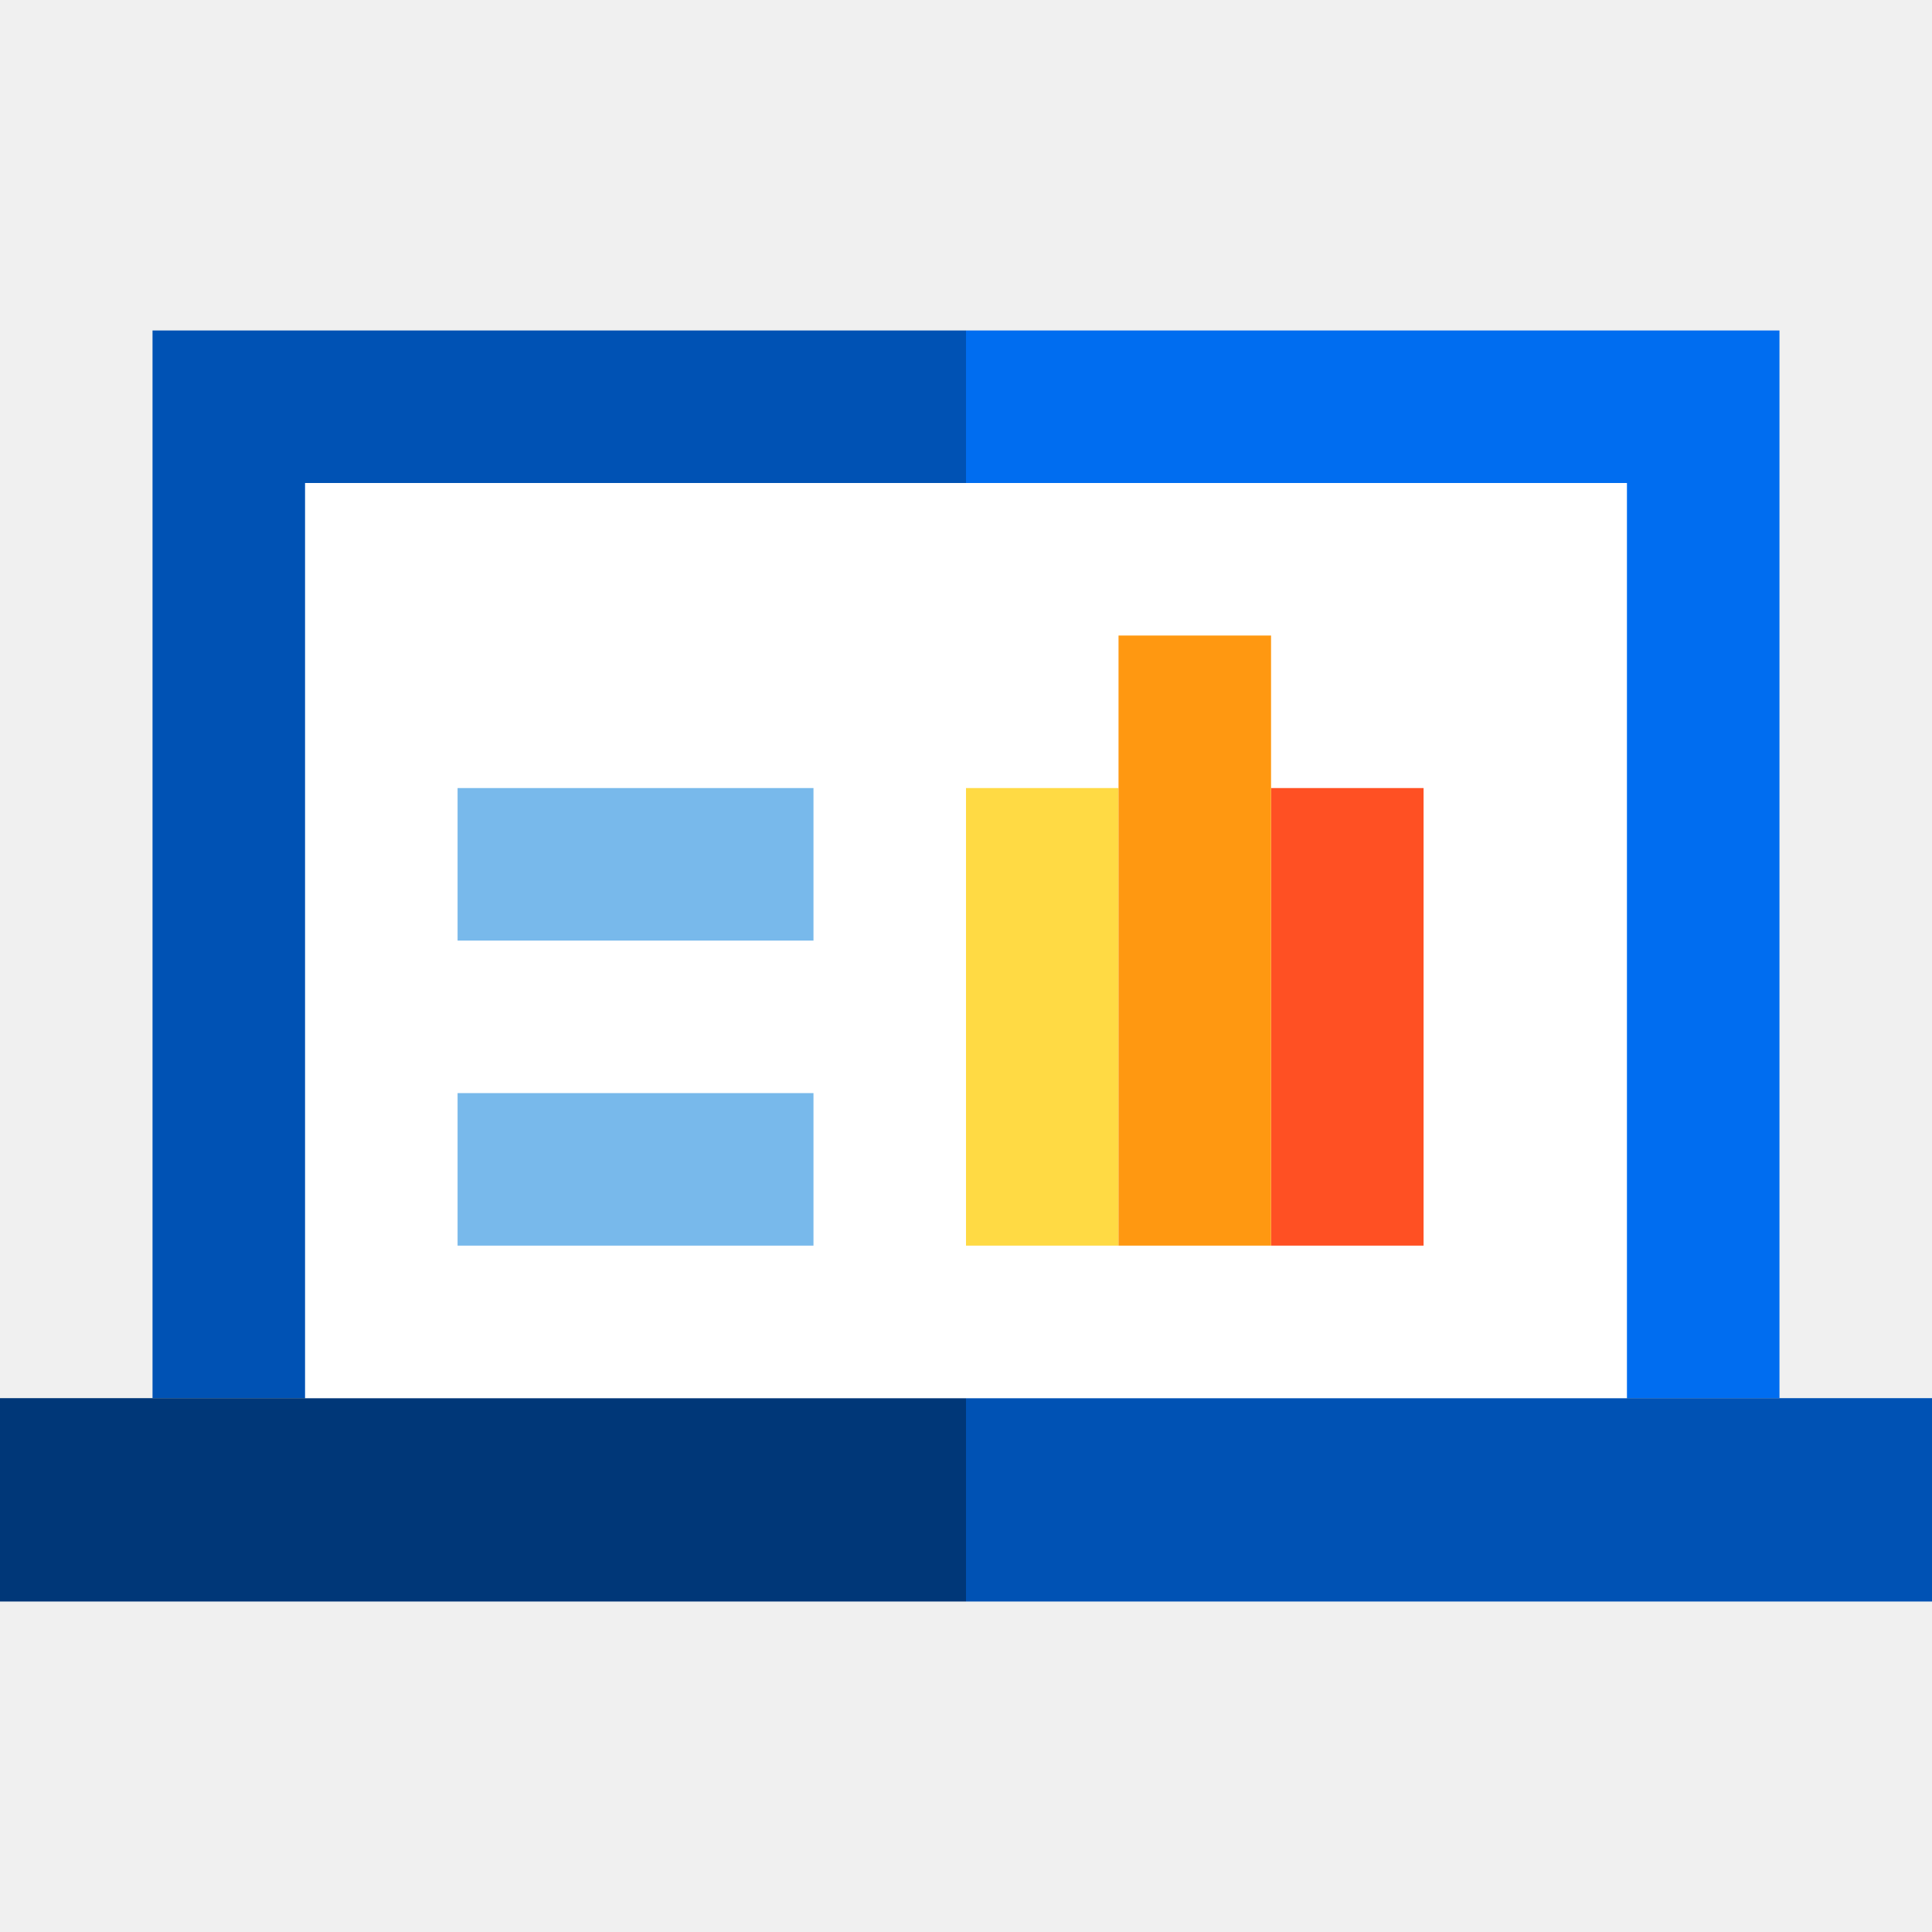
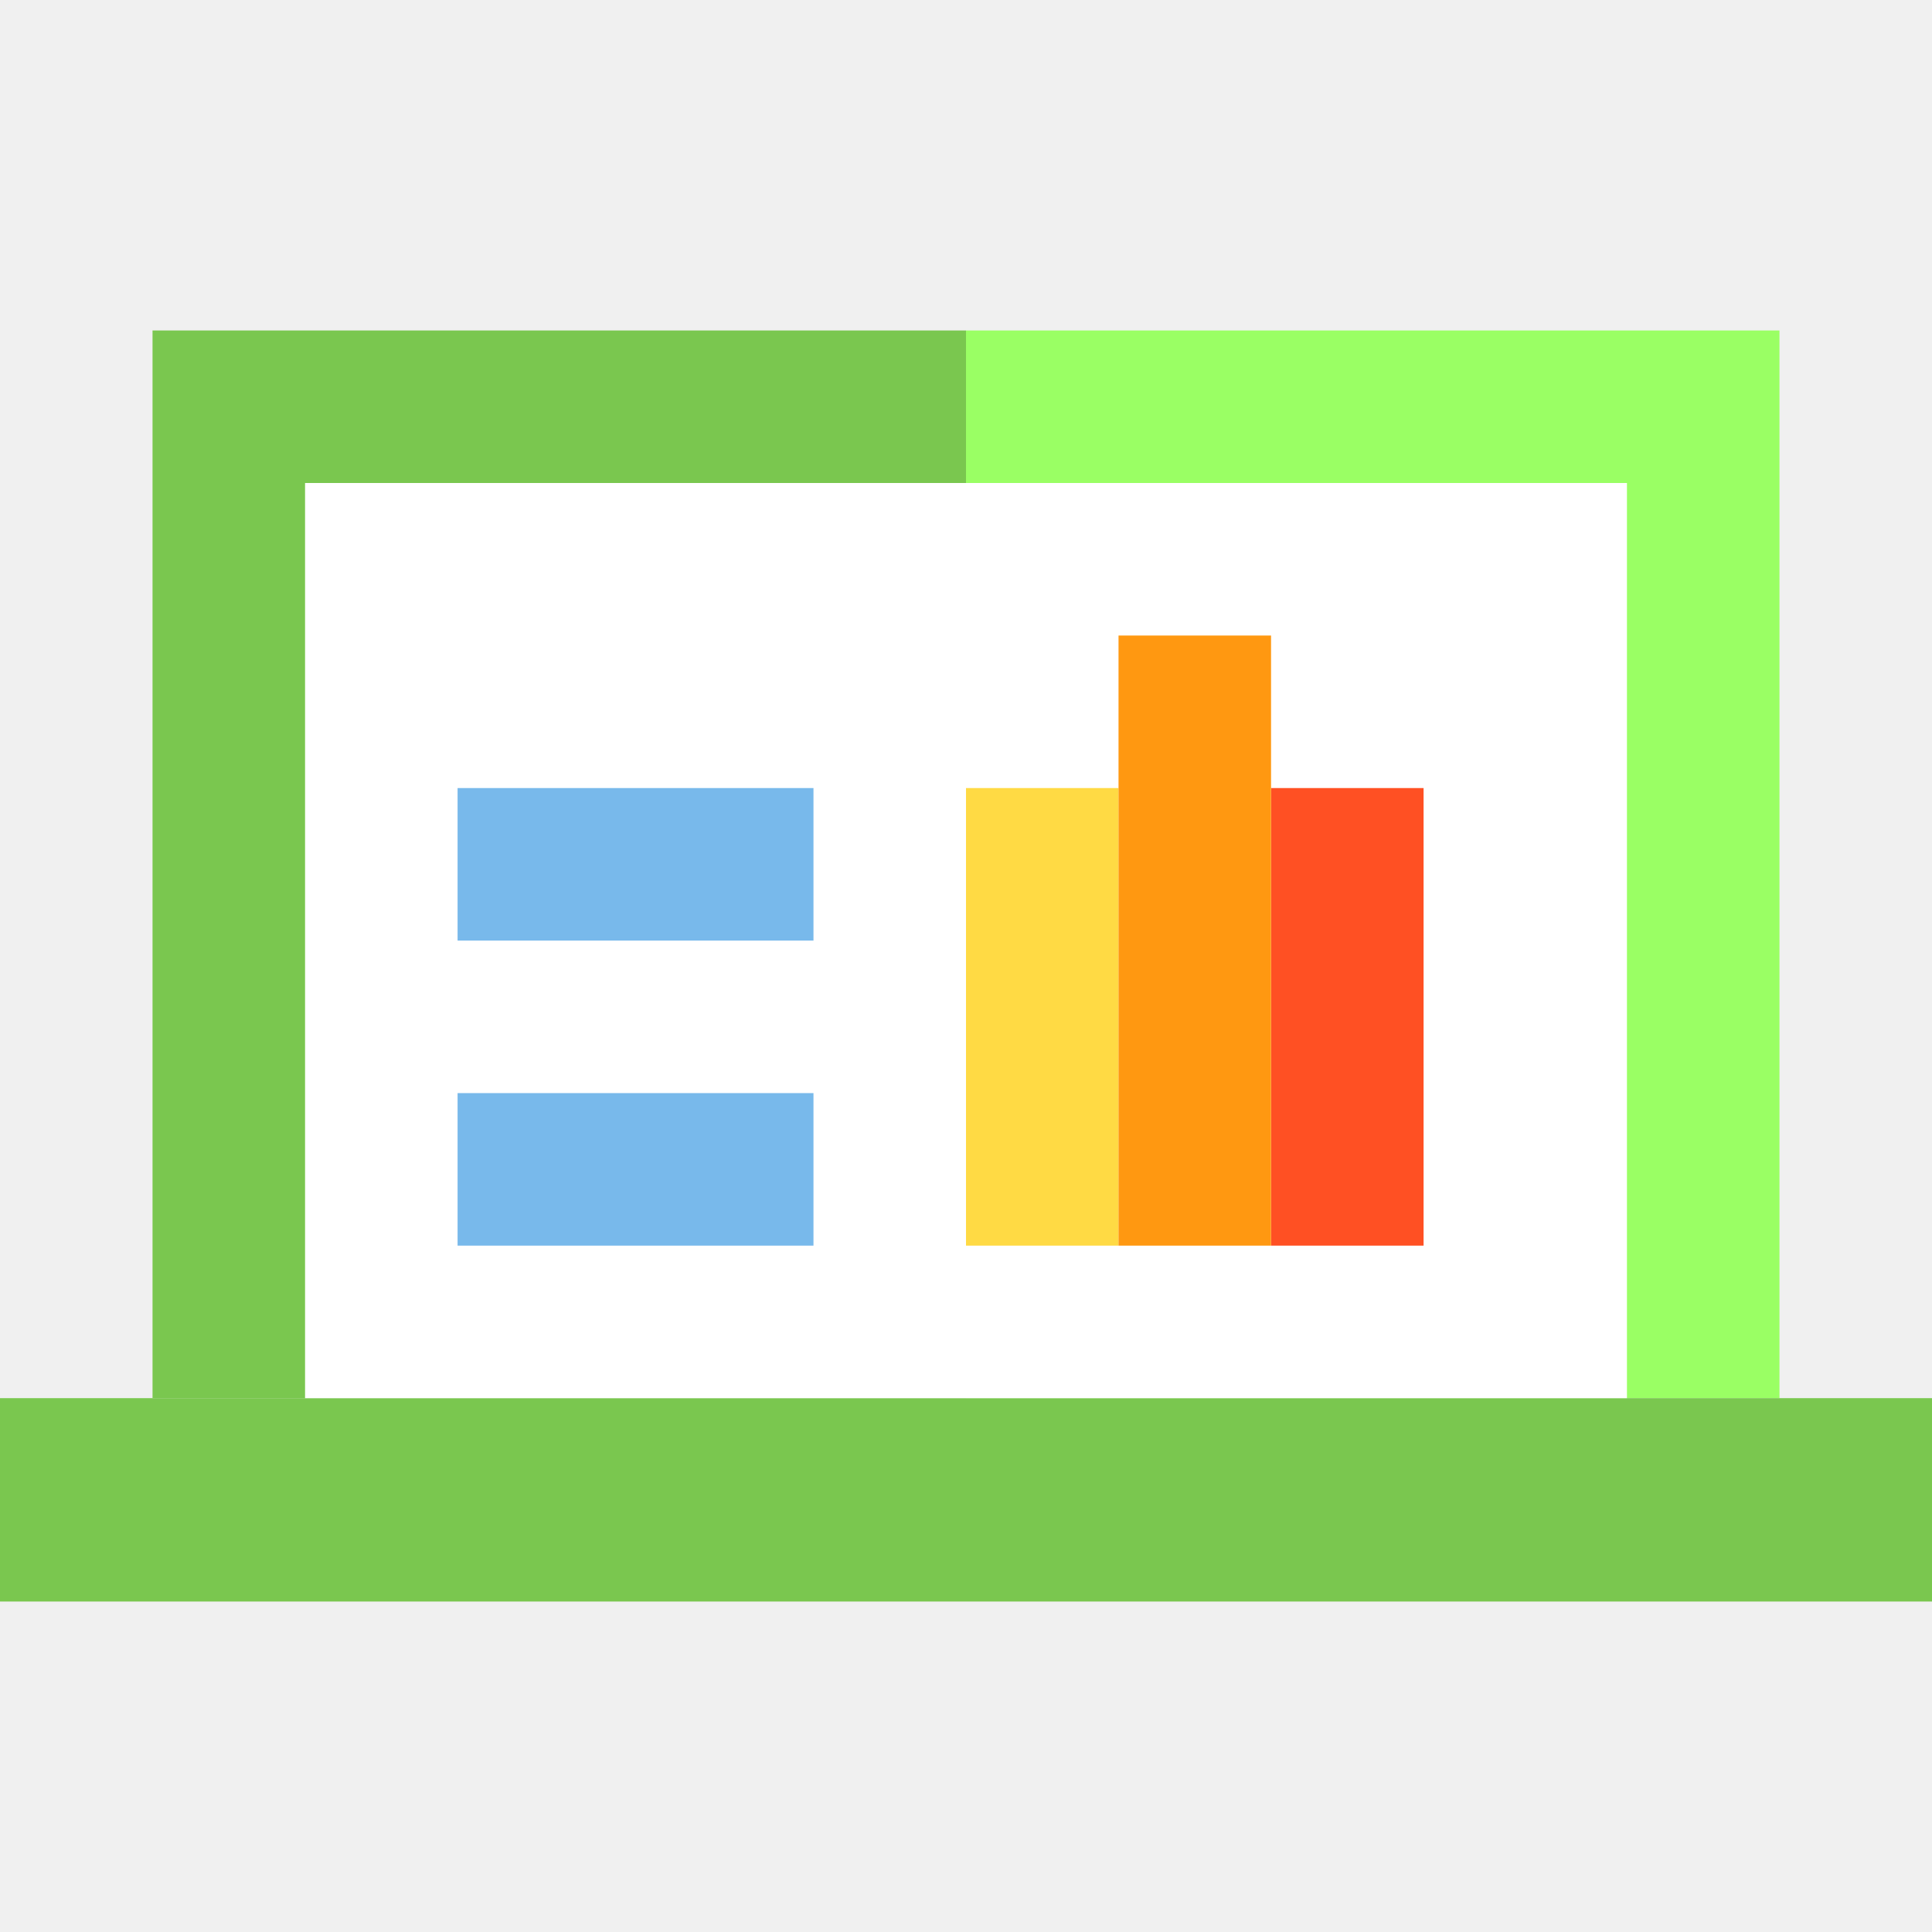
<svg xmlns="http://www.w3.org/2000/svg" viewBox="0 0 380 380" style="enable-background:new 0 0 380 380" xml:space="preserve">
-   <path style="fill:#006df0" d="M190 65h160v210H190z" />
-   <path style="fill:#0052b4" d="M30 65h160v210H30zm160 210h190v40H190z" />
-   <path style="fill:#003778" d="M0 275h190v40H0z" />
+   <path style="fill:#9aff64" d="M190 65h160v210H190z" />
+   <path style="fill:#7ac74f" d="M30 65h160v210H30zm160 210h190v40H190z" />
+   <path style="fill:#7ac74f" d="M0 275h190v40H0z" />
  <path style="fill:#fff" d="M60 95h260v180H60z" />
  <path style="fill:#ffda44" d="M190 155h30v90h-30z" />
  <path style="fill:#ff5023" d="M250 155h30v90h-30z" />
  <path style="fill:#ff9811" d="M220 125h30v120h-30z" />
  <path style="fill:#78b9eb" d="M90 215h70v30H90zm0-60h70v30H90z" />
</svg>
